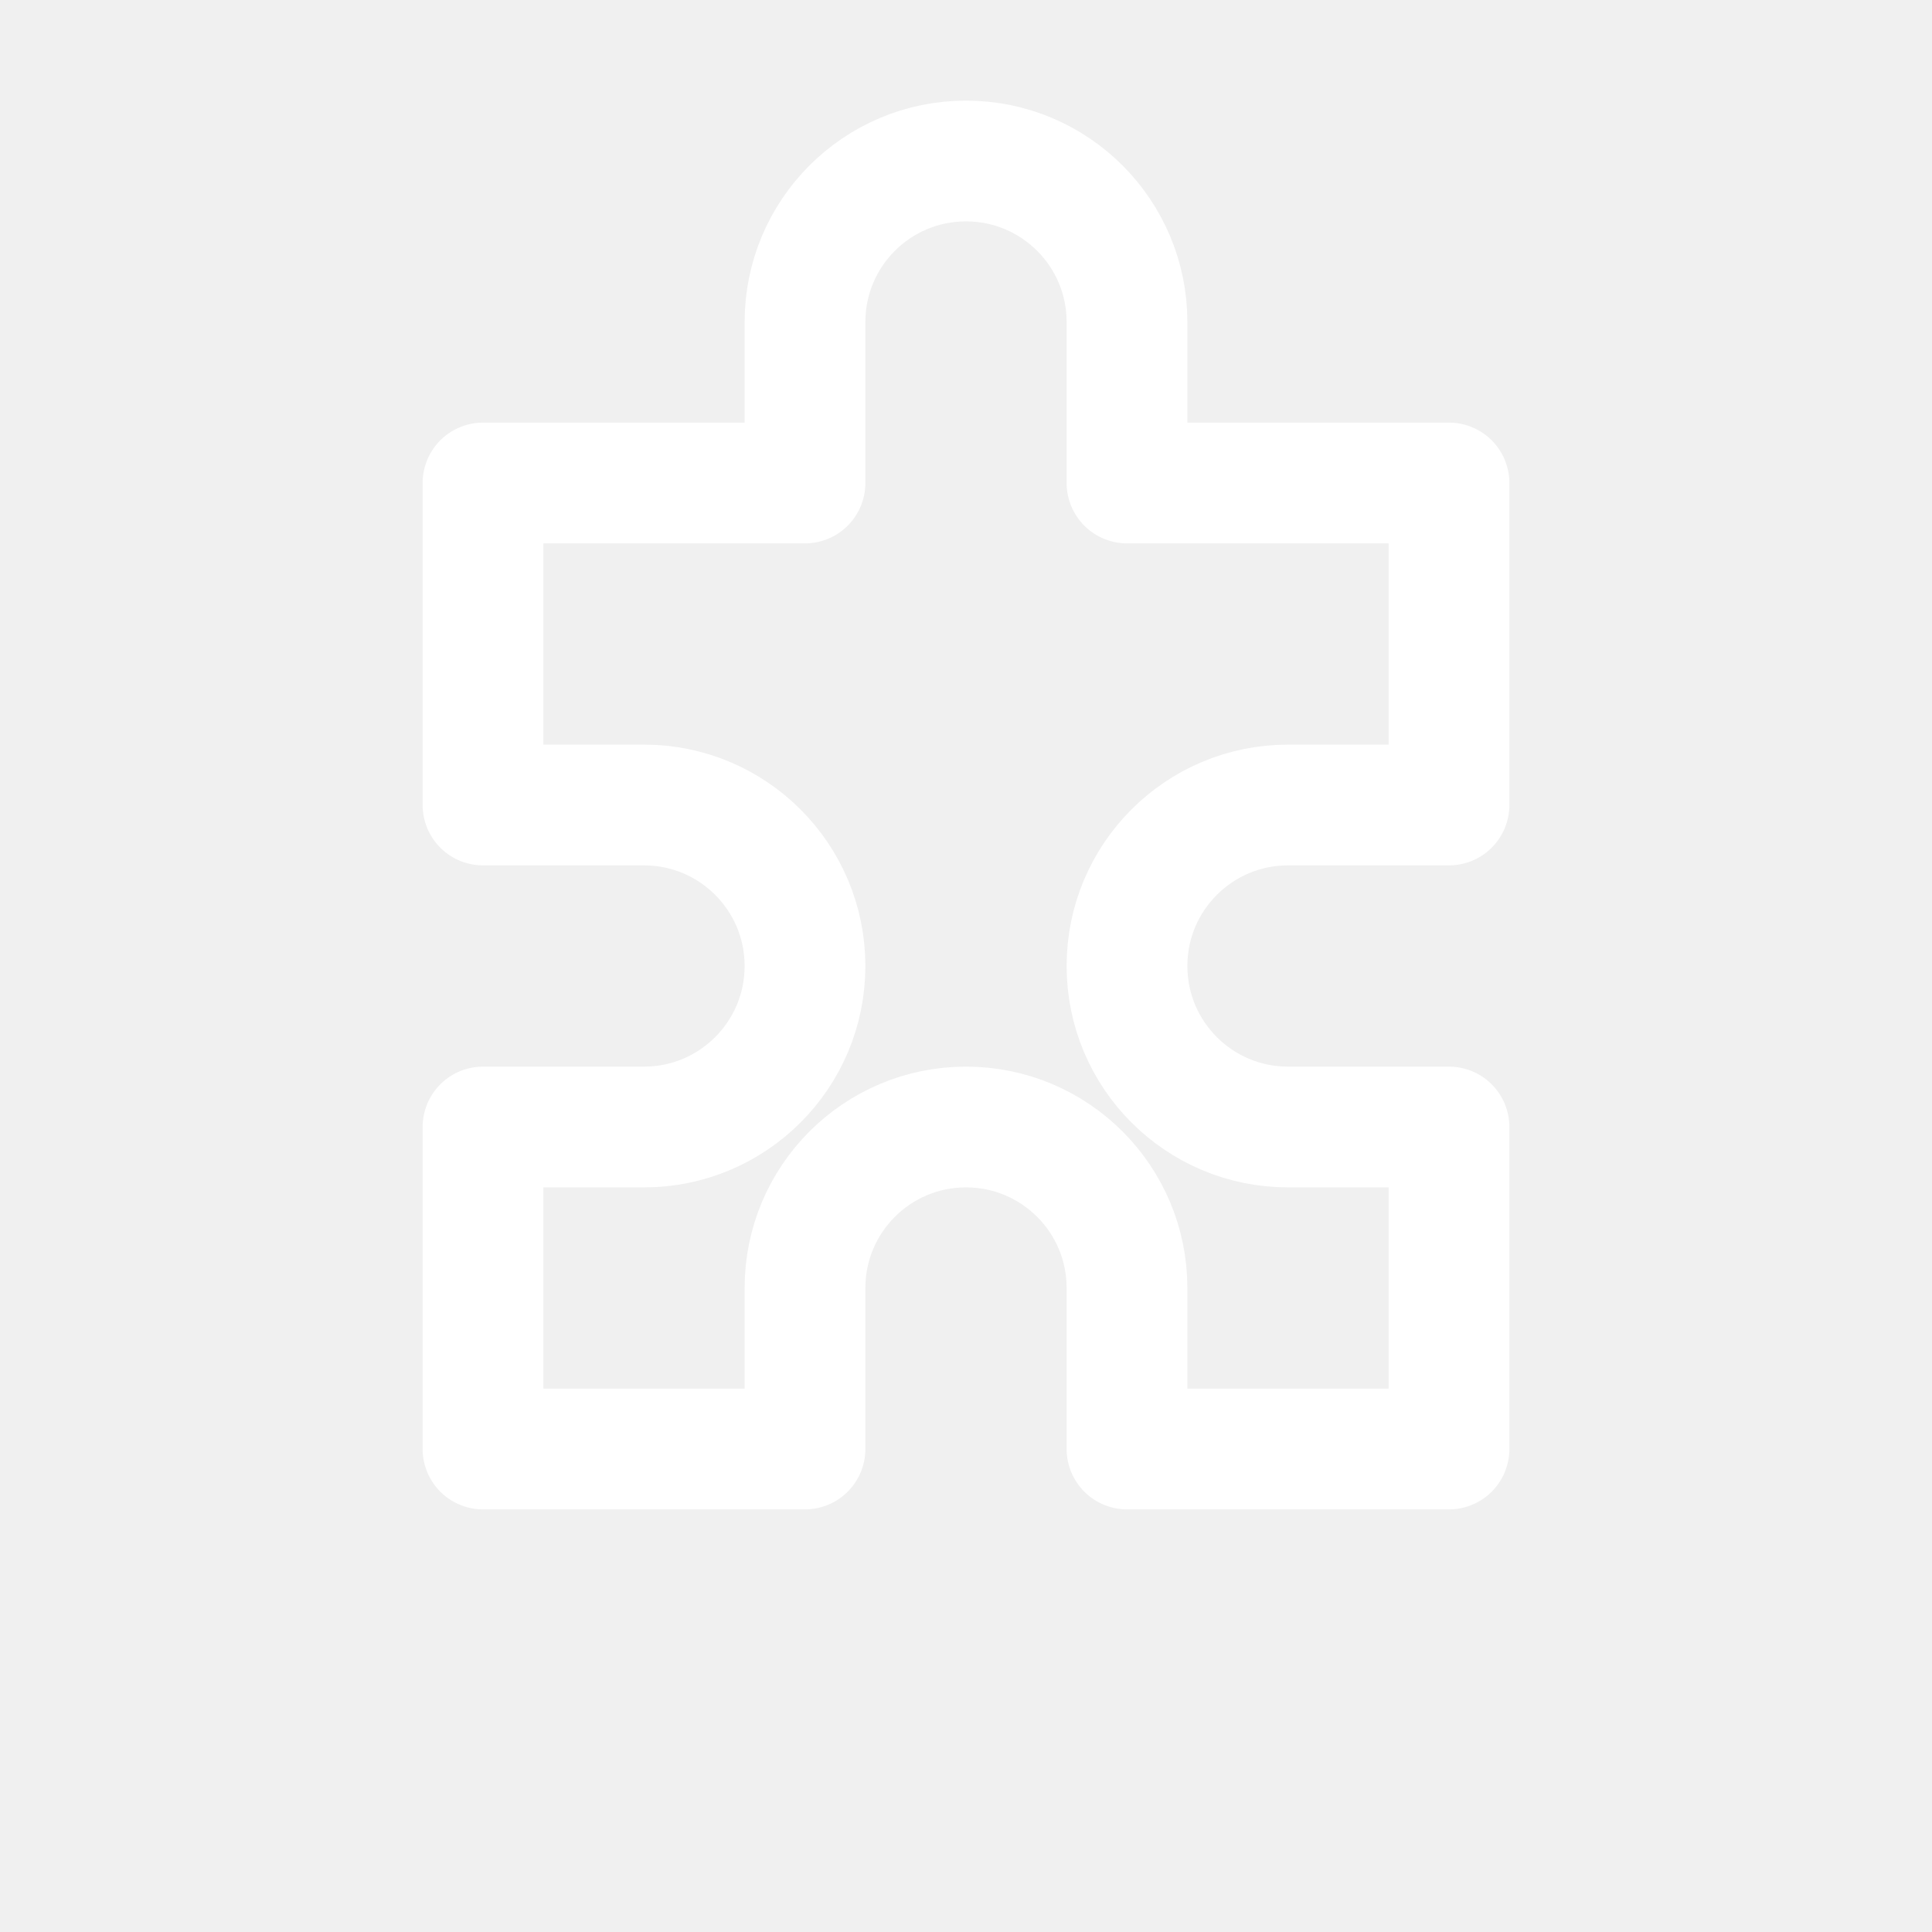
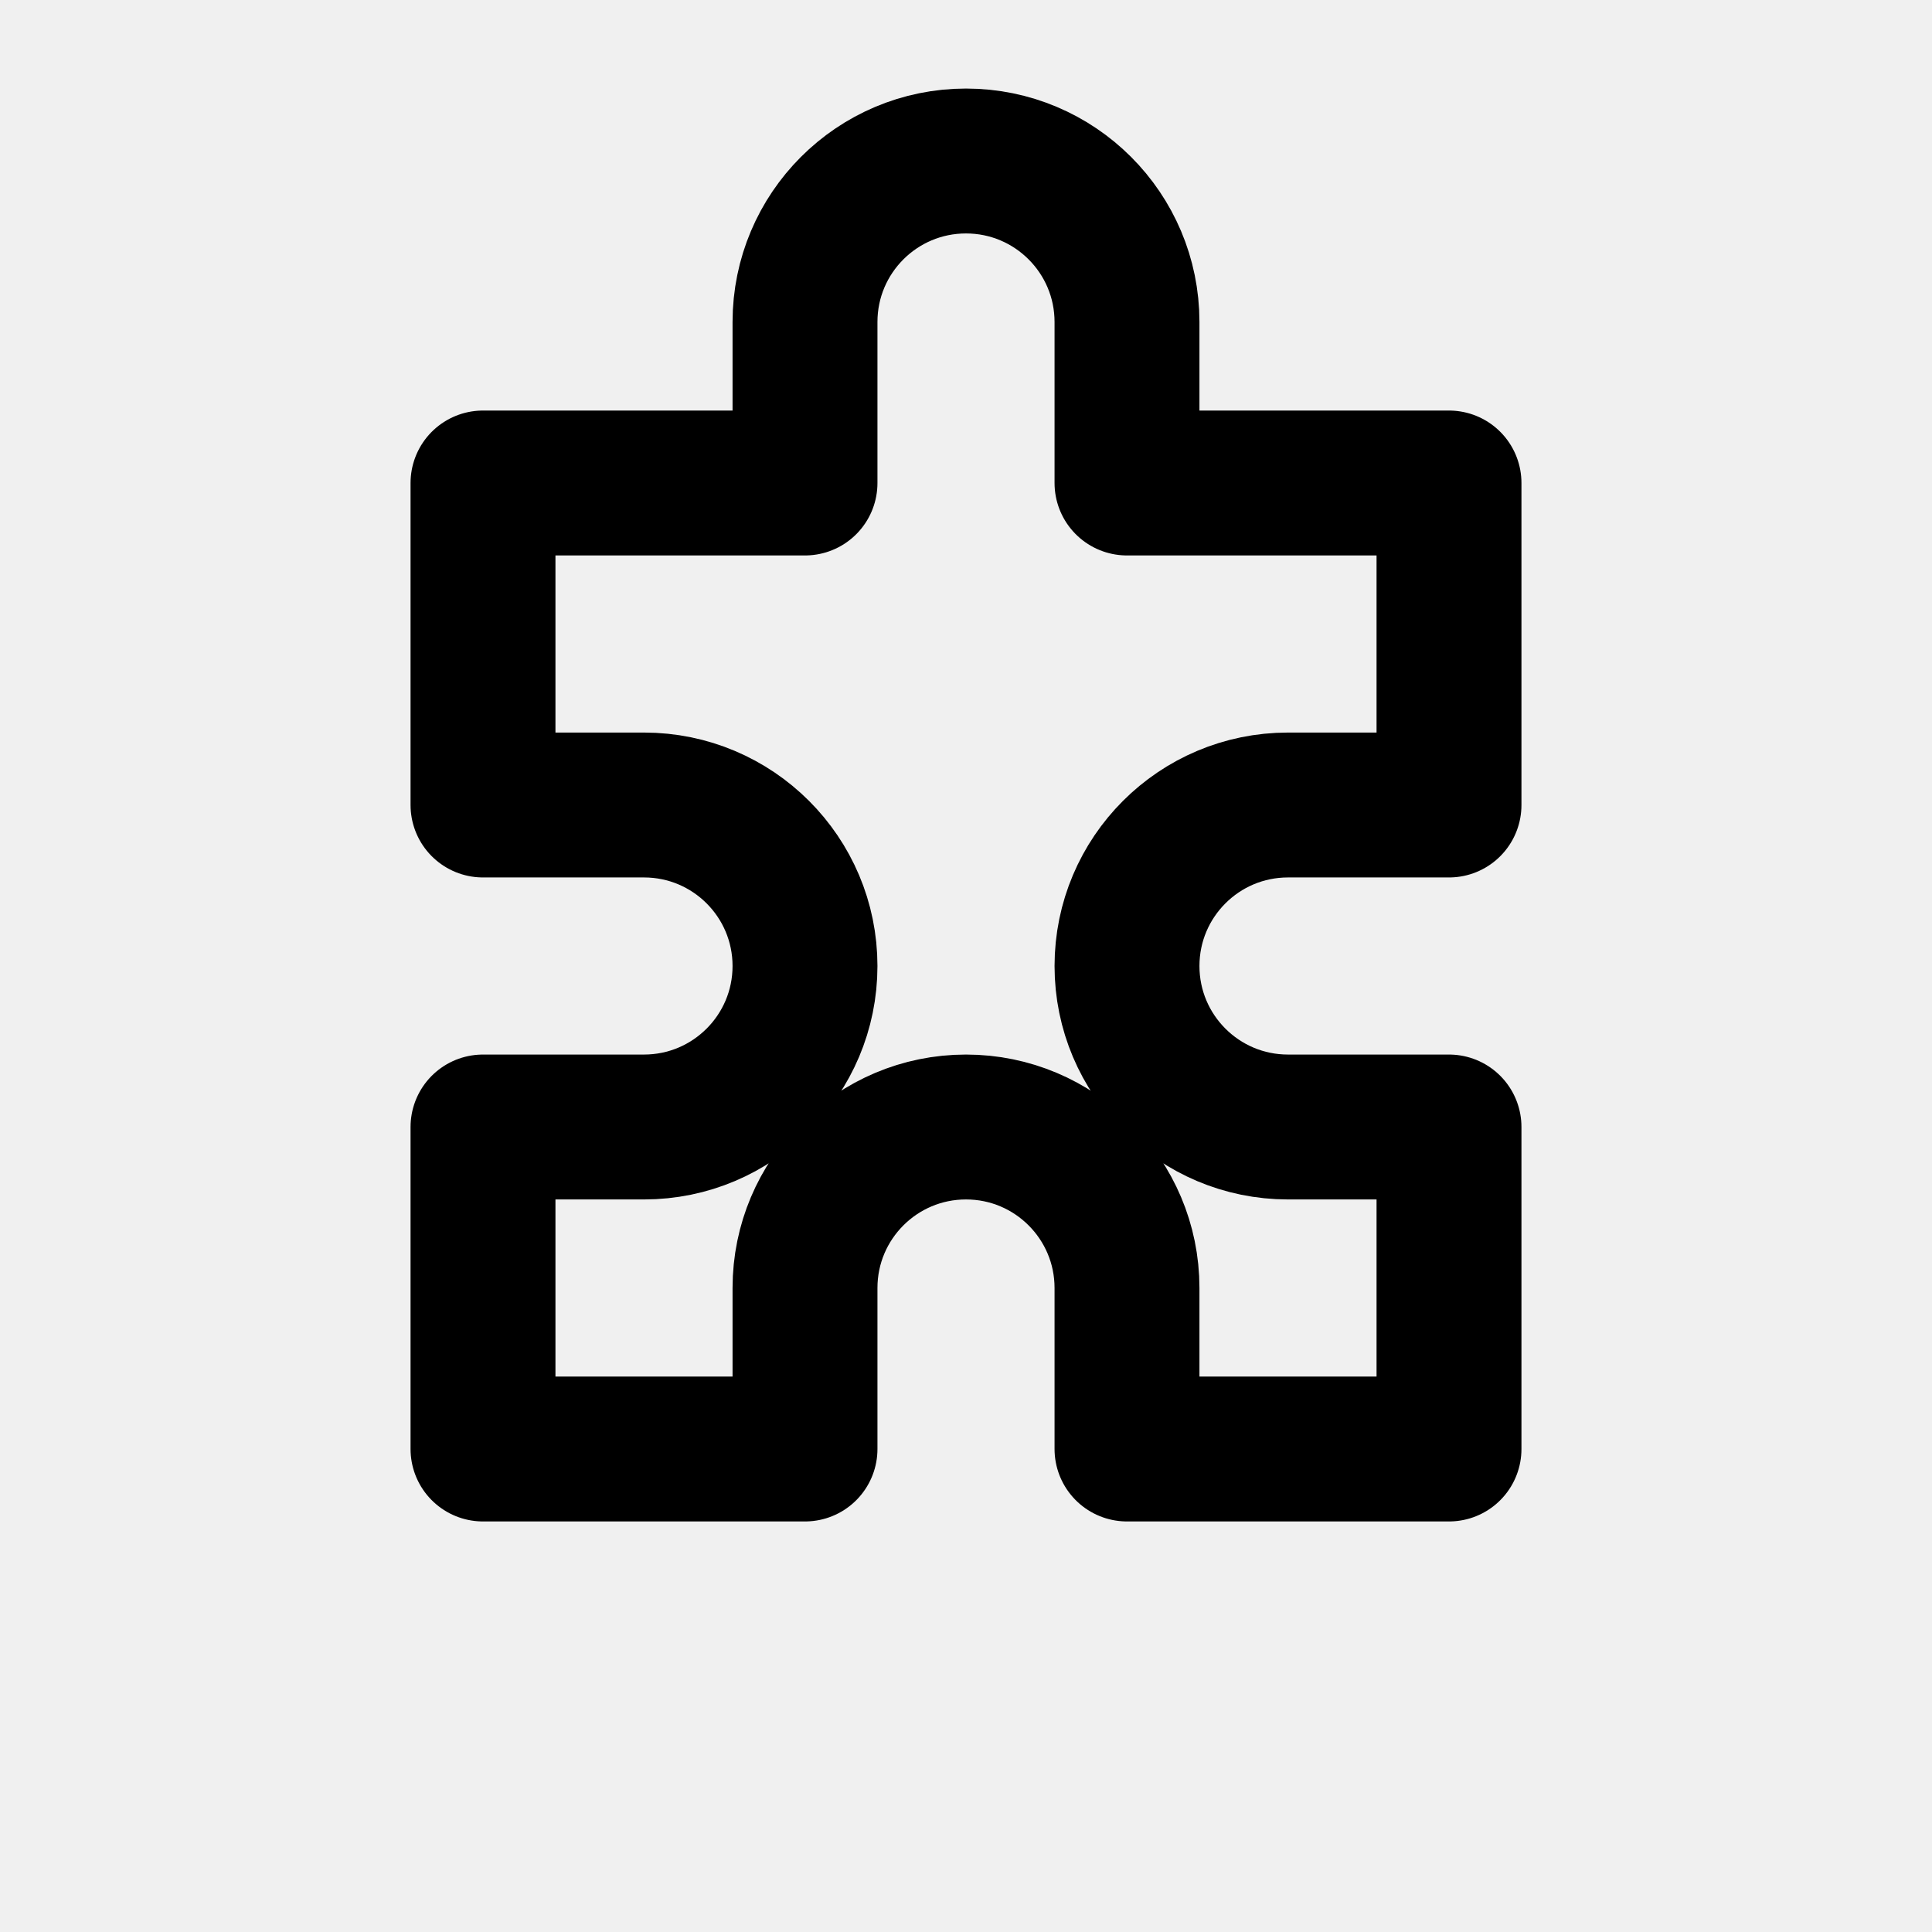
- <svg xmlns="http://www.w3.org/2000/svg" viewBox="0 0 24 24" width="24" height="24">
-   <path d="M10 4a2 2 0 1 1 4 0v2h4v4h-2a2 2 0 1 0 0 4h2v4h-4v-2a2 2 0 1 0-4 0v2H6v-4h2a2 2 0 1 0 0-4H6V6h4z" fill="none" stroke="#ffffff" stroke-width="1.5" stroke-linecap="round" stroke-linejoin="round" />
+ <svg xmlns="http://www.w3.org/2000/svg" viewBox="0 0 24 24" fill="none" stroke="currentColor" stroke-width="1.8" stroke-linecap="round" stroke-linejoin="round">
+   <path d="M10 4a2 2 0 1 1 4 0v2h4v4h-2a2 2 0 1 0 0 4h2v4h-4v-2a2 2 0 1 0-4 0v2H6v-4h2a2 2 0 1 0 0-4H6V6h4z" />
</svg>
